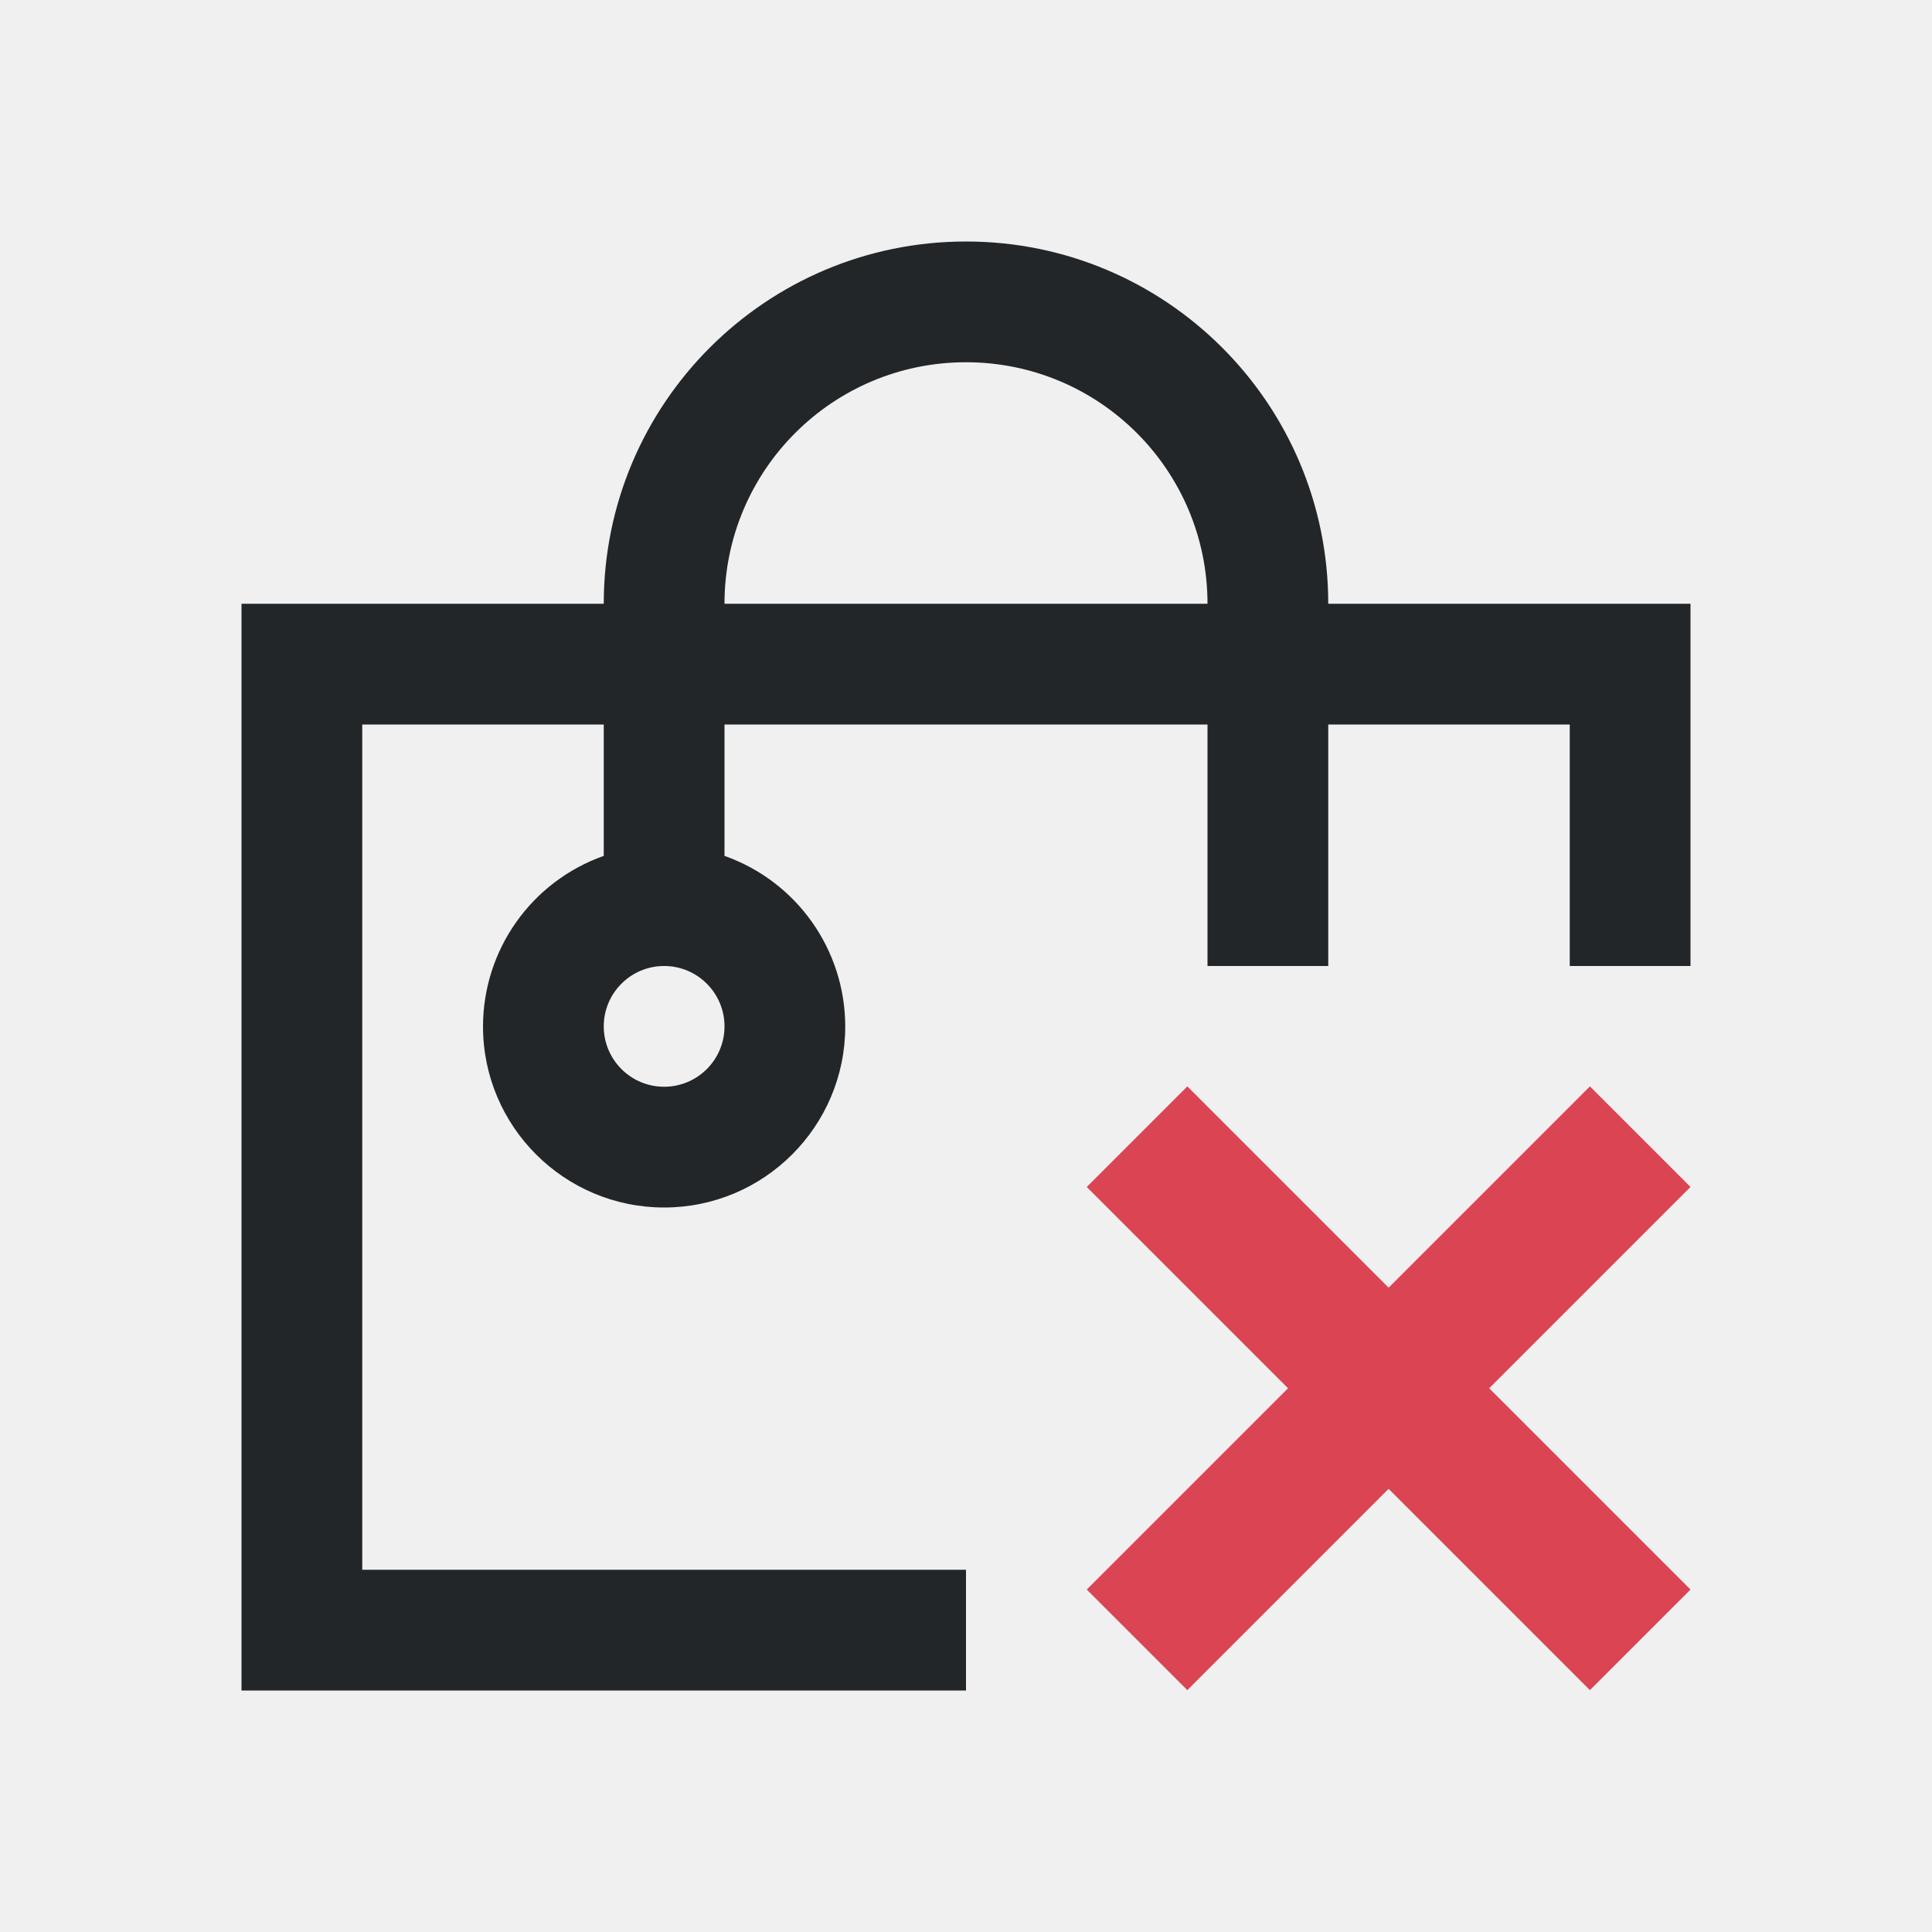
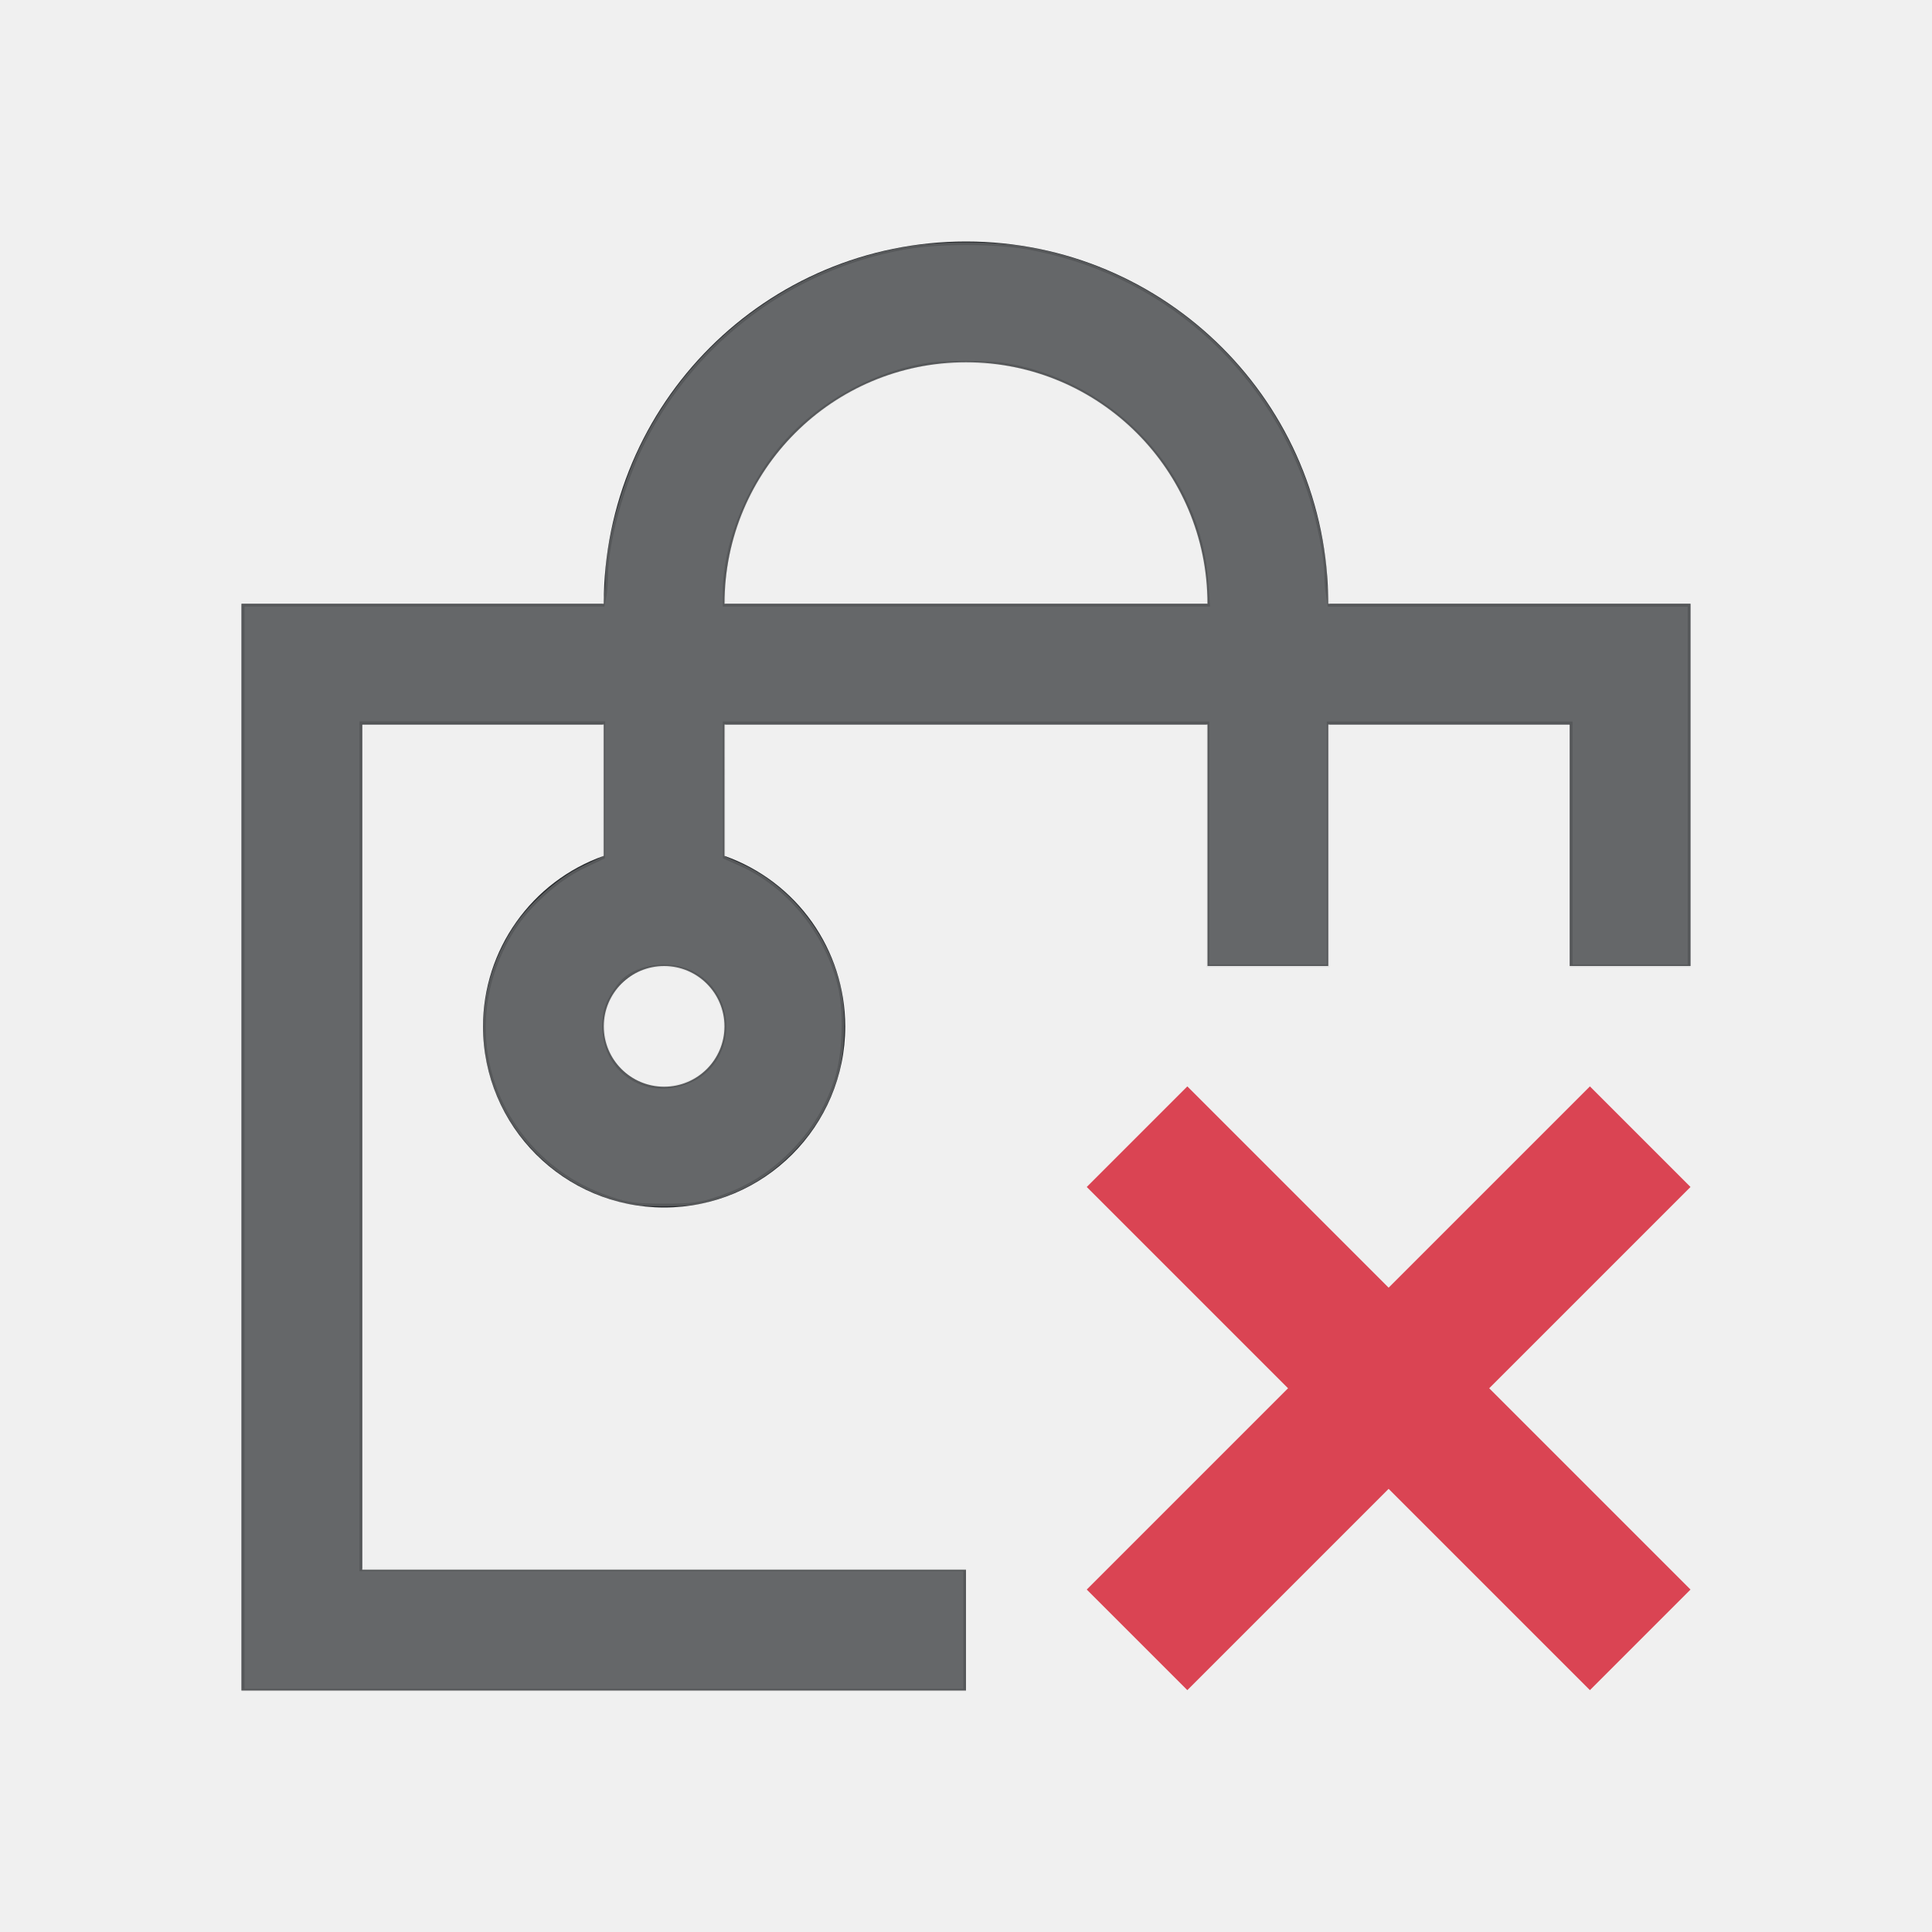
- <svg xmlns="http://www.w3.org/2000/svg" viewBox="0 0 16 16">
+ <svg xmlns="http://www.w3.org/2000/svg" viewBox="0 0 16 16" version="1.1" id="svg2">
  <defs id="defs3051">
    <style type="text/css" id="current-color-scheme">.ColorScheme-Text{color:#232629;}.ColorScheme-NegativeText { color: #da4453; } </style>
  </defs>
-   <path style="fill:currentColor;fill-opacity:1;stroke:none" d="M 8 2 C 6.343 2 5 3.343 5 5 L 2 5 L 2 14 L 8 14 L 8 13 L 3 13 L 3 6 L 5 6 L 5 7.088 C 4.401 7.3 4.001 7.865 4 8.5 C 4 9.328 4.672 10 5.5 10 C 6.328 10 7 9.328 7 8.5 C 6.999 7.865 6.599 7.3 6 7.088 L 6 6 L 10 6 L 10 8 L 11 8 L 11 6 L 13 6 L 13 8 L 14 8 L 14 5 L 11 5 C 11 3.343 9.657 2 8 2 z M 8 3 C 9.105 3 10 3.895 10 5 L 6 5 C 6 3.895 6.895 3 8 3 z M 5.5 8 C 5.776 8 6 8.224 6 8.5 C 6 8.776 5.776 9 5.5 9 C 5.224 9 5 8.776 5 8.5 C 5 8.224 5.224 8 5.5 8 z " class="ColorScheme-Text" />
-   <path style="fill:currentColor;fill-opacity:1;stroke:none" d="M 9,9.83 10.667,11.497 9,13.164 9.833,13.997 11.5,12.33 13.167,13.997 14,13.164 12.333,11.497 14,9.83 13.167,8.997 11.5,10.664 9.833,8.997 Z" class="ColorScheme-NegativeText" />
+   <path style="fill:currentColor;fill-opacity:1;stroke:none" d="M 8 2 C 6.343 2 5 3.343 5 5 L 2 5 L 2 14 L 8 14 L 8 13 L 3 13 L 3 6 L 5 6 L 5 7.088 C 4.401 7.3 4.001 7.865 4 8.5 C 4 9.328 4.672 10 5.5 10 C 6.328 10 7 9.328 7 8.5 C 6.999 7.865 6.599 7.3 6 7.088 L 6 6 L 10 6 L 10 8 L 11 8 L 11 6 L 13 6 L 13 8 L 14 8 L 14 5 L 11 5 C 11 3.343 9.657 2 8 2 z M 8 3 C 9.105 3 10 3.895 10 5 L 6 5 C 6 3.895 6.895 3 8 3 z M 5.5 8 C 5.776 8 6 8.224 6 8.5 C 6 8.776 5.776 9 5.5 9 C 5.224 9 5 8.776 5 8.5 C 5 8.224 5.224 8 5.5 8 z " class="ColorScheme-Text" id="path1" />
+   <path style="fill:currentColor;fill-opacity:1;stroke:none" d="M 9,9.83 10.667,11.497 9,13.164 9.833,13.997 11.5,12.33 13.167,13.997 14,13.164 12.333,11.497 14,9.83 13.167,8.997 11.5,10.664 9.833,8.997 Z" class="ColorScheme-NegativeText" id="path2" />
+   <path style="opacity:0.3;fill:#ffffff;stroke:#cccccc;stroke-width:0.022" d="M 2.014,9.505 V 5.012 h 1.491 1.491 l 0.014,-0.068 c 0.007,-0.037 0.014,-0.114 0.014,-0.17 0,-0.277 0.136,-0.773 0.305,-1.107 0.426,-0.848 1.227,-1.445 2.164,-1.612 0.273,-0.049 0.745,-0.049 1.018,0 1.091,0.195 1.978,0.963 2.327,2.013 0.076,0.228 0.14,0.546 0.141,0.696 1.69e-4,0.048 0.006,0.123 0.014,0.168 l 0.013,0.081 h 1.491 1.491 V 6.506 8 H 13.499 13.012 V 6.993 5.986 H 12.005 10.999 V 6.993 8 h -0.498 -0.498 V 6.993 5.986 H 8 5.997 l 5.82e-4,0.558 5.822e-4,0.558 0.135,0.06 c 0.382,0.171 0.692,0.542 0.808,0.968 0.061,0.224 0.052,0.592 -0.02,0.812 C 6.842,9.182 6.727,9.369 6.549,9.548 6.371,9.725 6.184,9.84 5.943,9.921 c -0.15,0.05 -0.209,0.058 -0.444,0.058 -0.235,0 -0.293,-0.008 -0.444,-0.058 C 4.829,9.845 4.637,9.73 4.471,9.57 3.954,9.072 3.864,8.318 4.248,7.705 4.374,7.503 4.616,7.285 4.824,7.185 l 0.175,-0.084 0.001,-0.558 0.001,-0.558 H 3.995 2.988 V 9.494 13.001 H 5.488 7.989 v 0.498 0.498 H 5.001 2.014 Z M 5.737,8.945 C 6.088,8.769 6.094,8.251 5.747,8.06 5.544,7.948 5.244,7.996 5.122,8.16 5.028,8.286 4.998,8.368 4.998,8.502 c 0.002,0.39 0.386,0.62 0.739,0.443 z M 9.996,4.823 C 9.937,3.942 9.24,3.179 8.348,3.021 c -0.165,-0.029 -0.531,-0.029 -0.696,0 C 7.192,3.103 6.749,3.361 6.454,3.718 6.181,4.048 5.997,4.523 5.997,4.897 v 0.115 h 2.006 2.006 z" id="path3" />
</svg>
